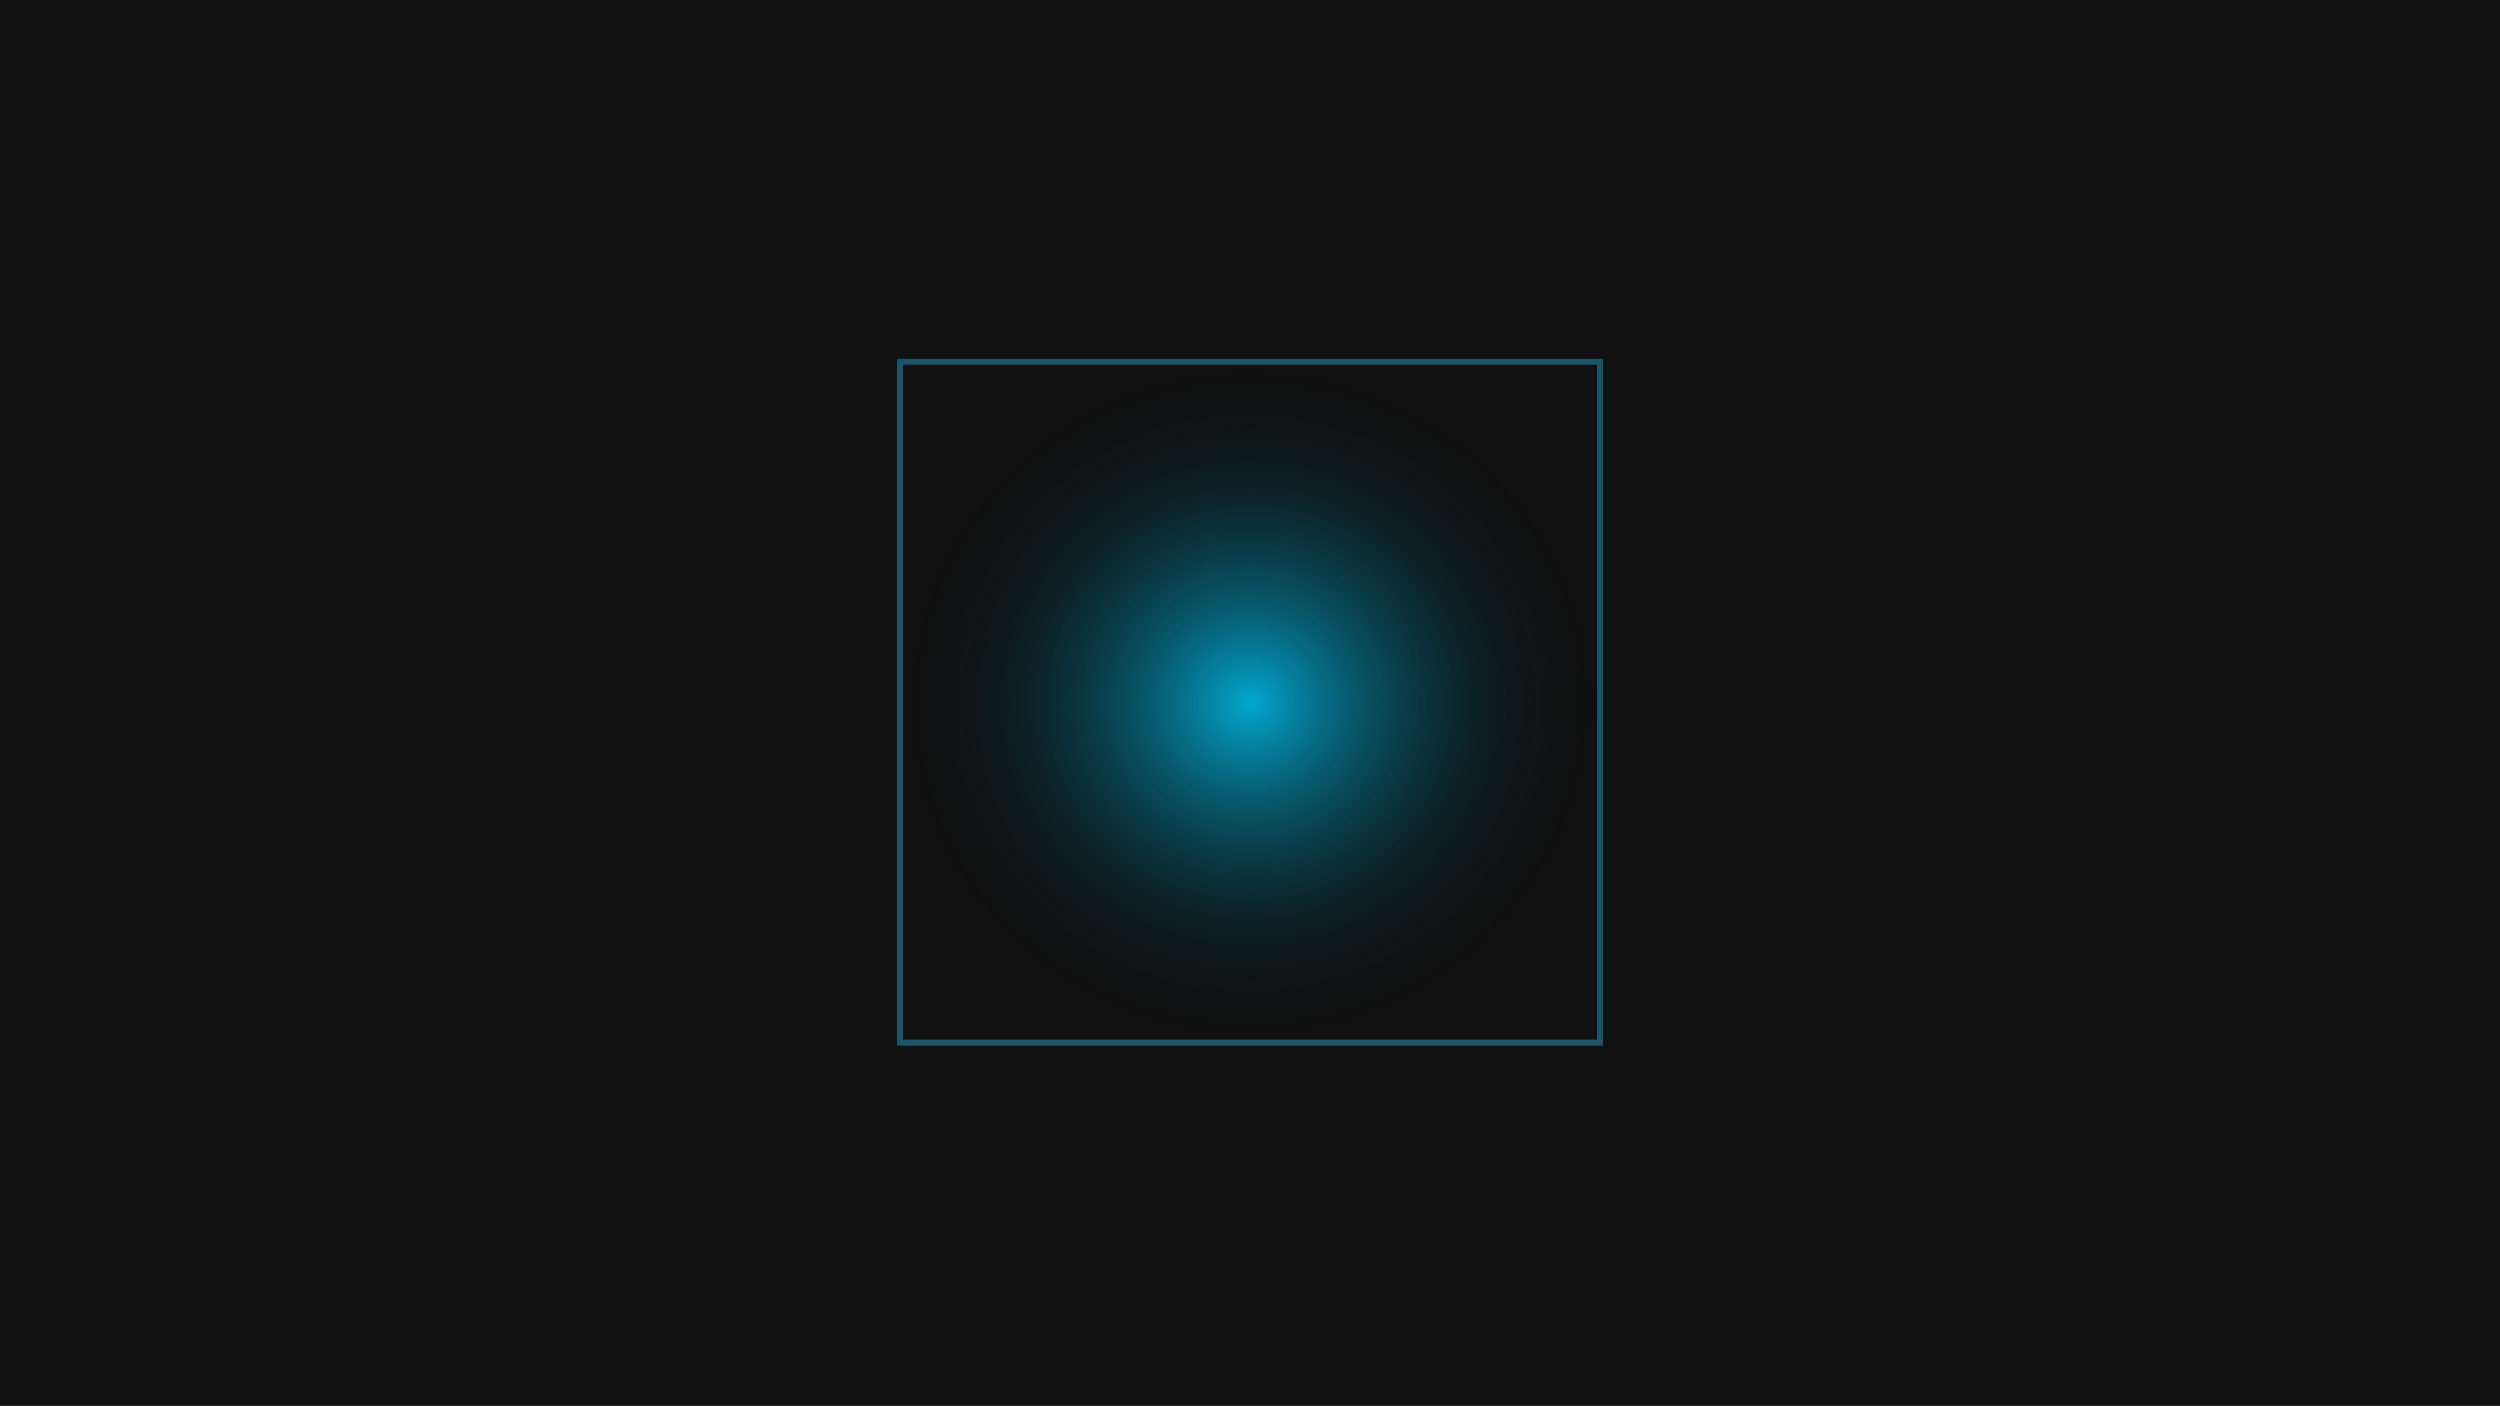
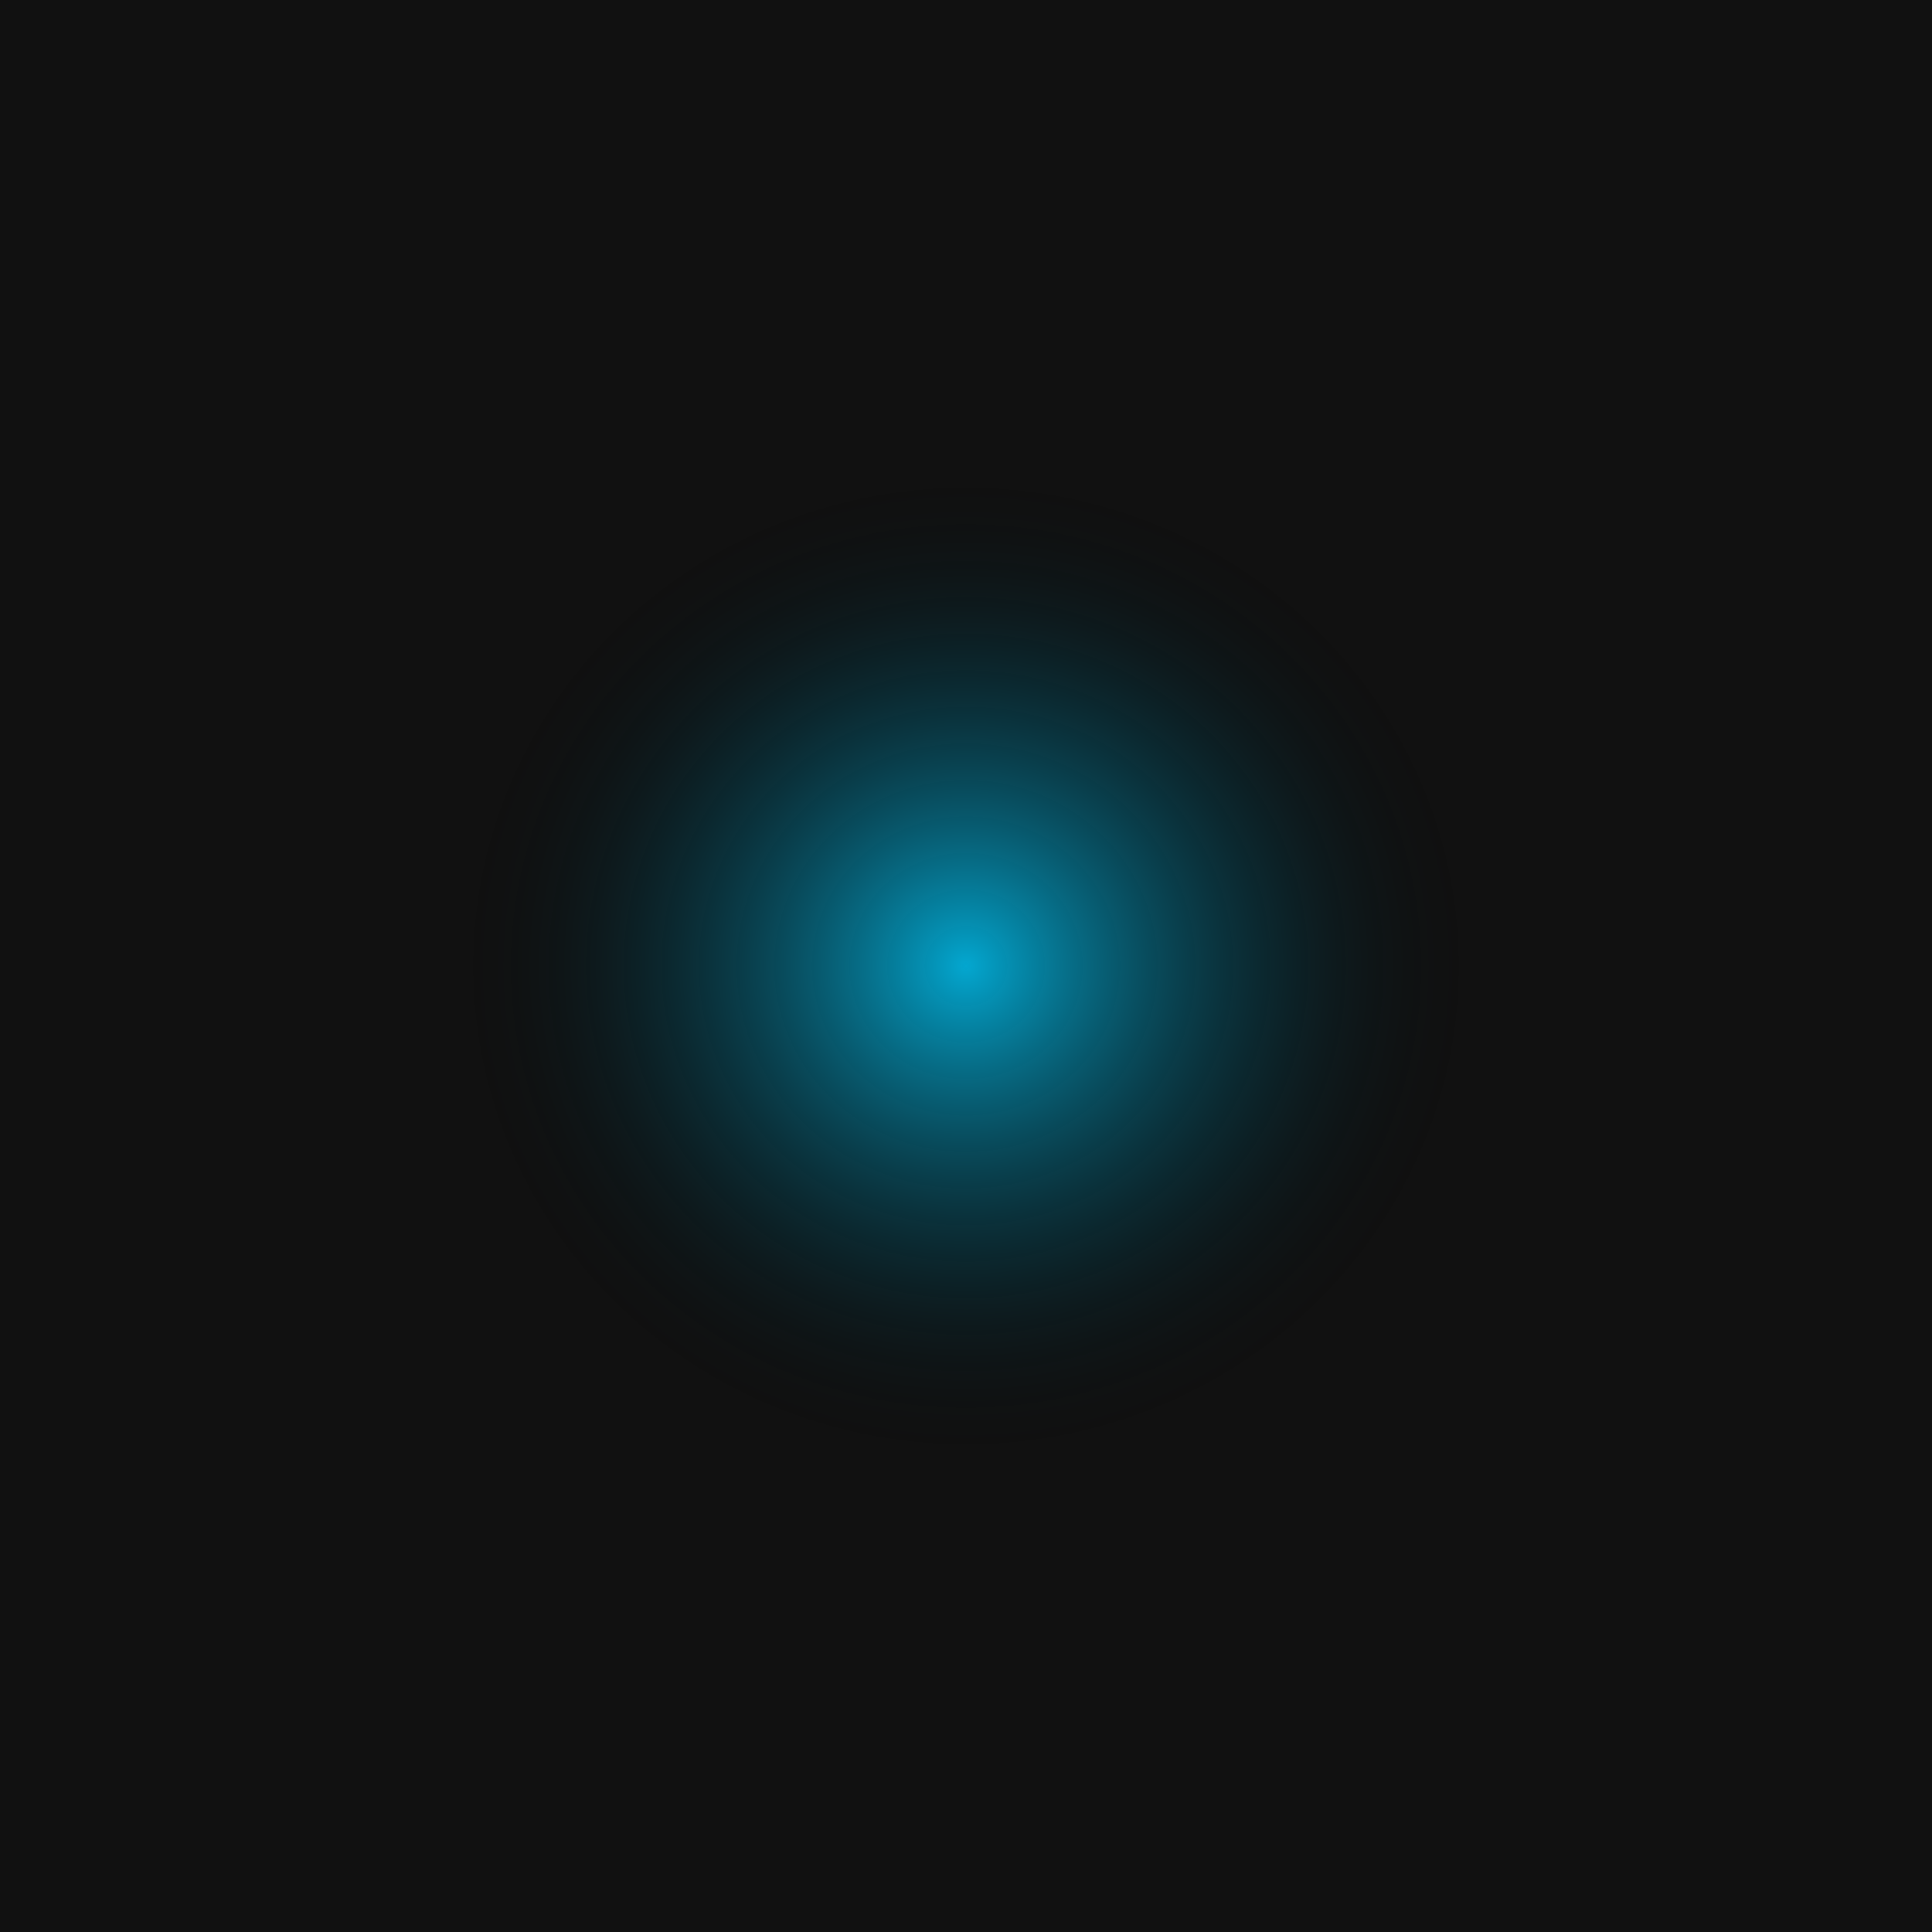
- <svg xmlns="http://www.w3.org/2000/svg" width="850" height="478" viewBox="0 0 850 478" fill="none">
-   <rect width="850" height="478" fill="#111111" />
-   <path d="M306 354.5H544V123H306V354.5Z" stroke="#1E546A" stroke-width="2" />
-   <ellipse cx="425" cy="239" rx="119" ry="116" fill="url(#paint0_radial_1354_22)" fill-opacity="0.8" />
+ <svg xmlns="http://www.w3.org/2000/svg" width="450" height="450" viewBox="0 0 450 450" fill="none">
+   <rect width="450" height="450" fill="#111111" />
+   <ellipse cx="225" cy="225" rx="119" ry="116" fill="url(#paint0_radial_1354_22)" fill-opacity="0.8" />
  <defs>
-     <radialGradient id="paint0_radial_1354_22" cx="0" cy="0" r="1" gradientUnits="userSpaceOnUse" gradientTransform="translate(425 239) rotate(90) scale(116 119)">
+     <radialGradient id="paint0_radial_1354_22" cx="0" cy="0" r="1" gradientUnits="userSpaceOnUse" gradientTransform="translate(225 225) rotate(90) scale(116 119)">
      <stop stop-color="#00CCFF" />
      <stop offset="1" stop-opacity="0" />
    </radialGradient>
  </defs>
</svg>
